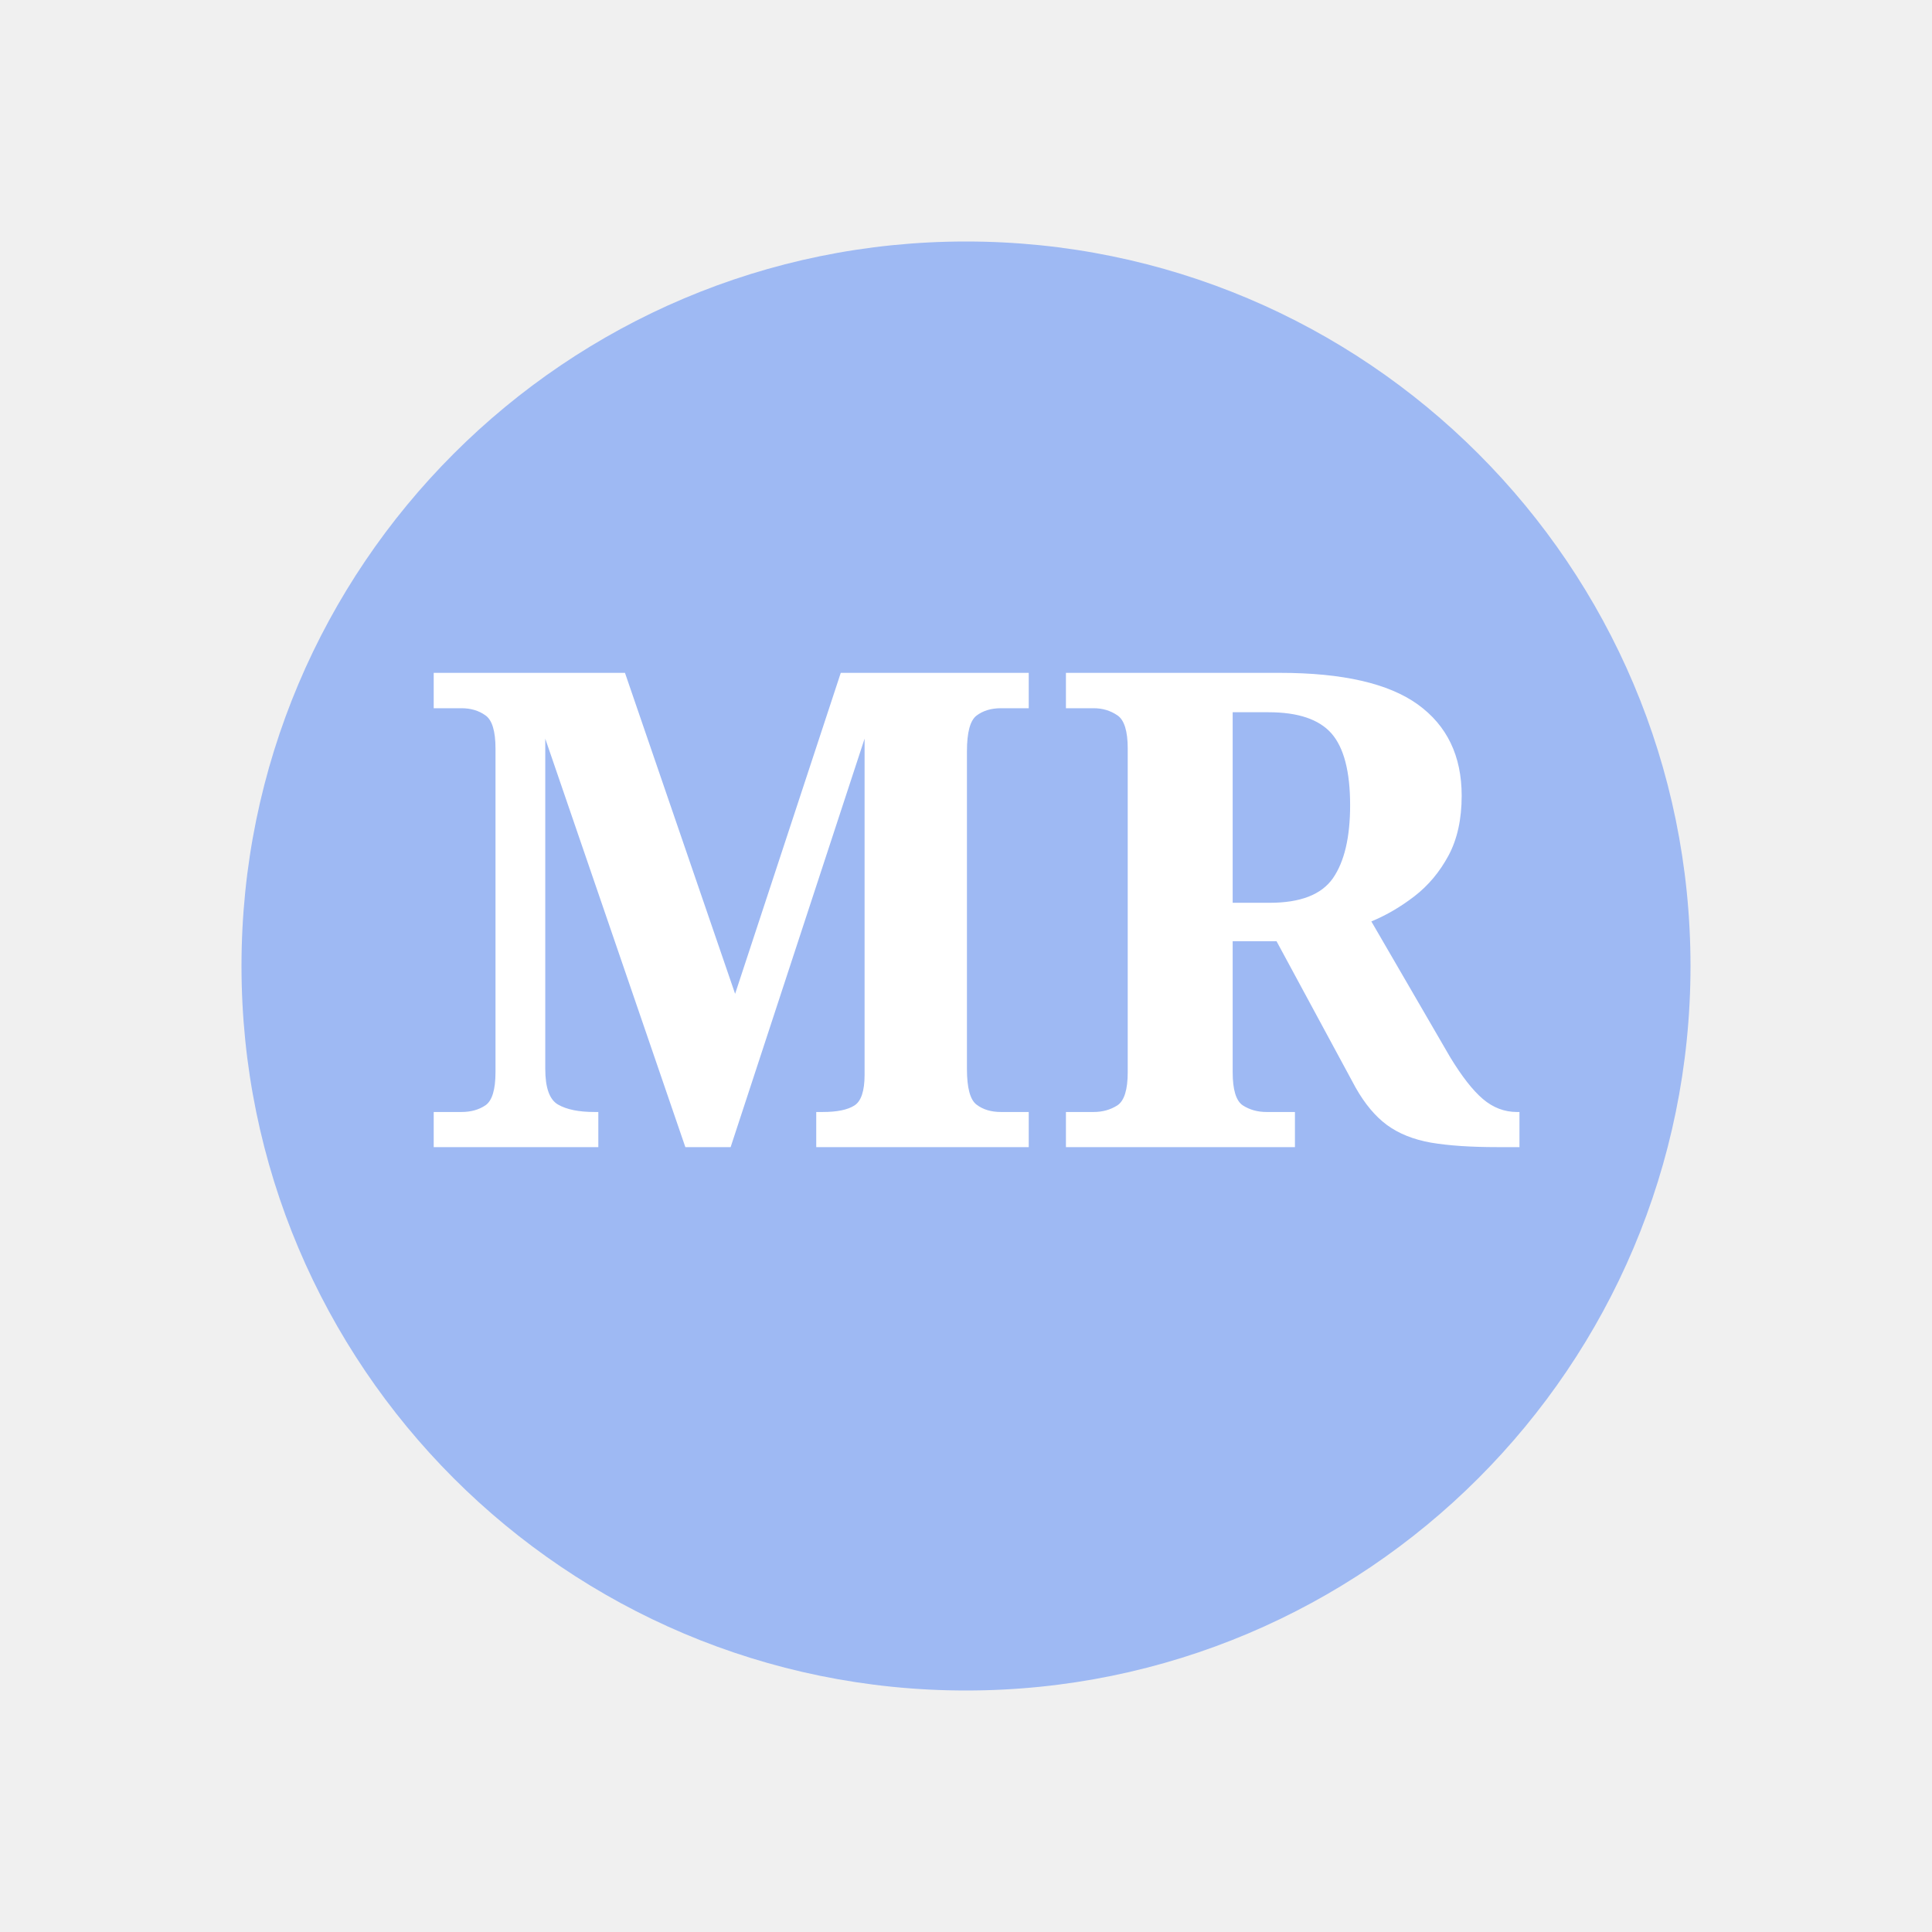
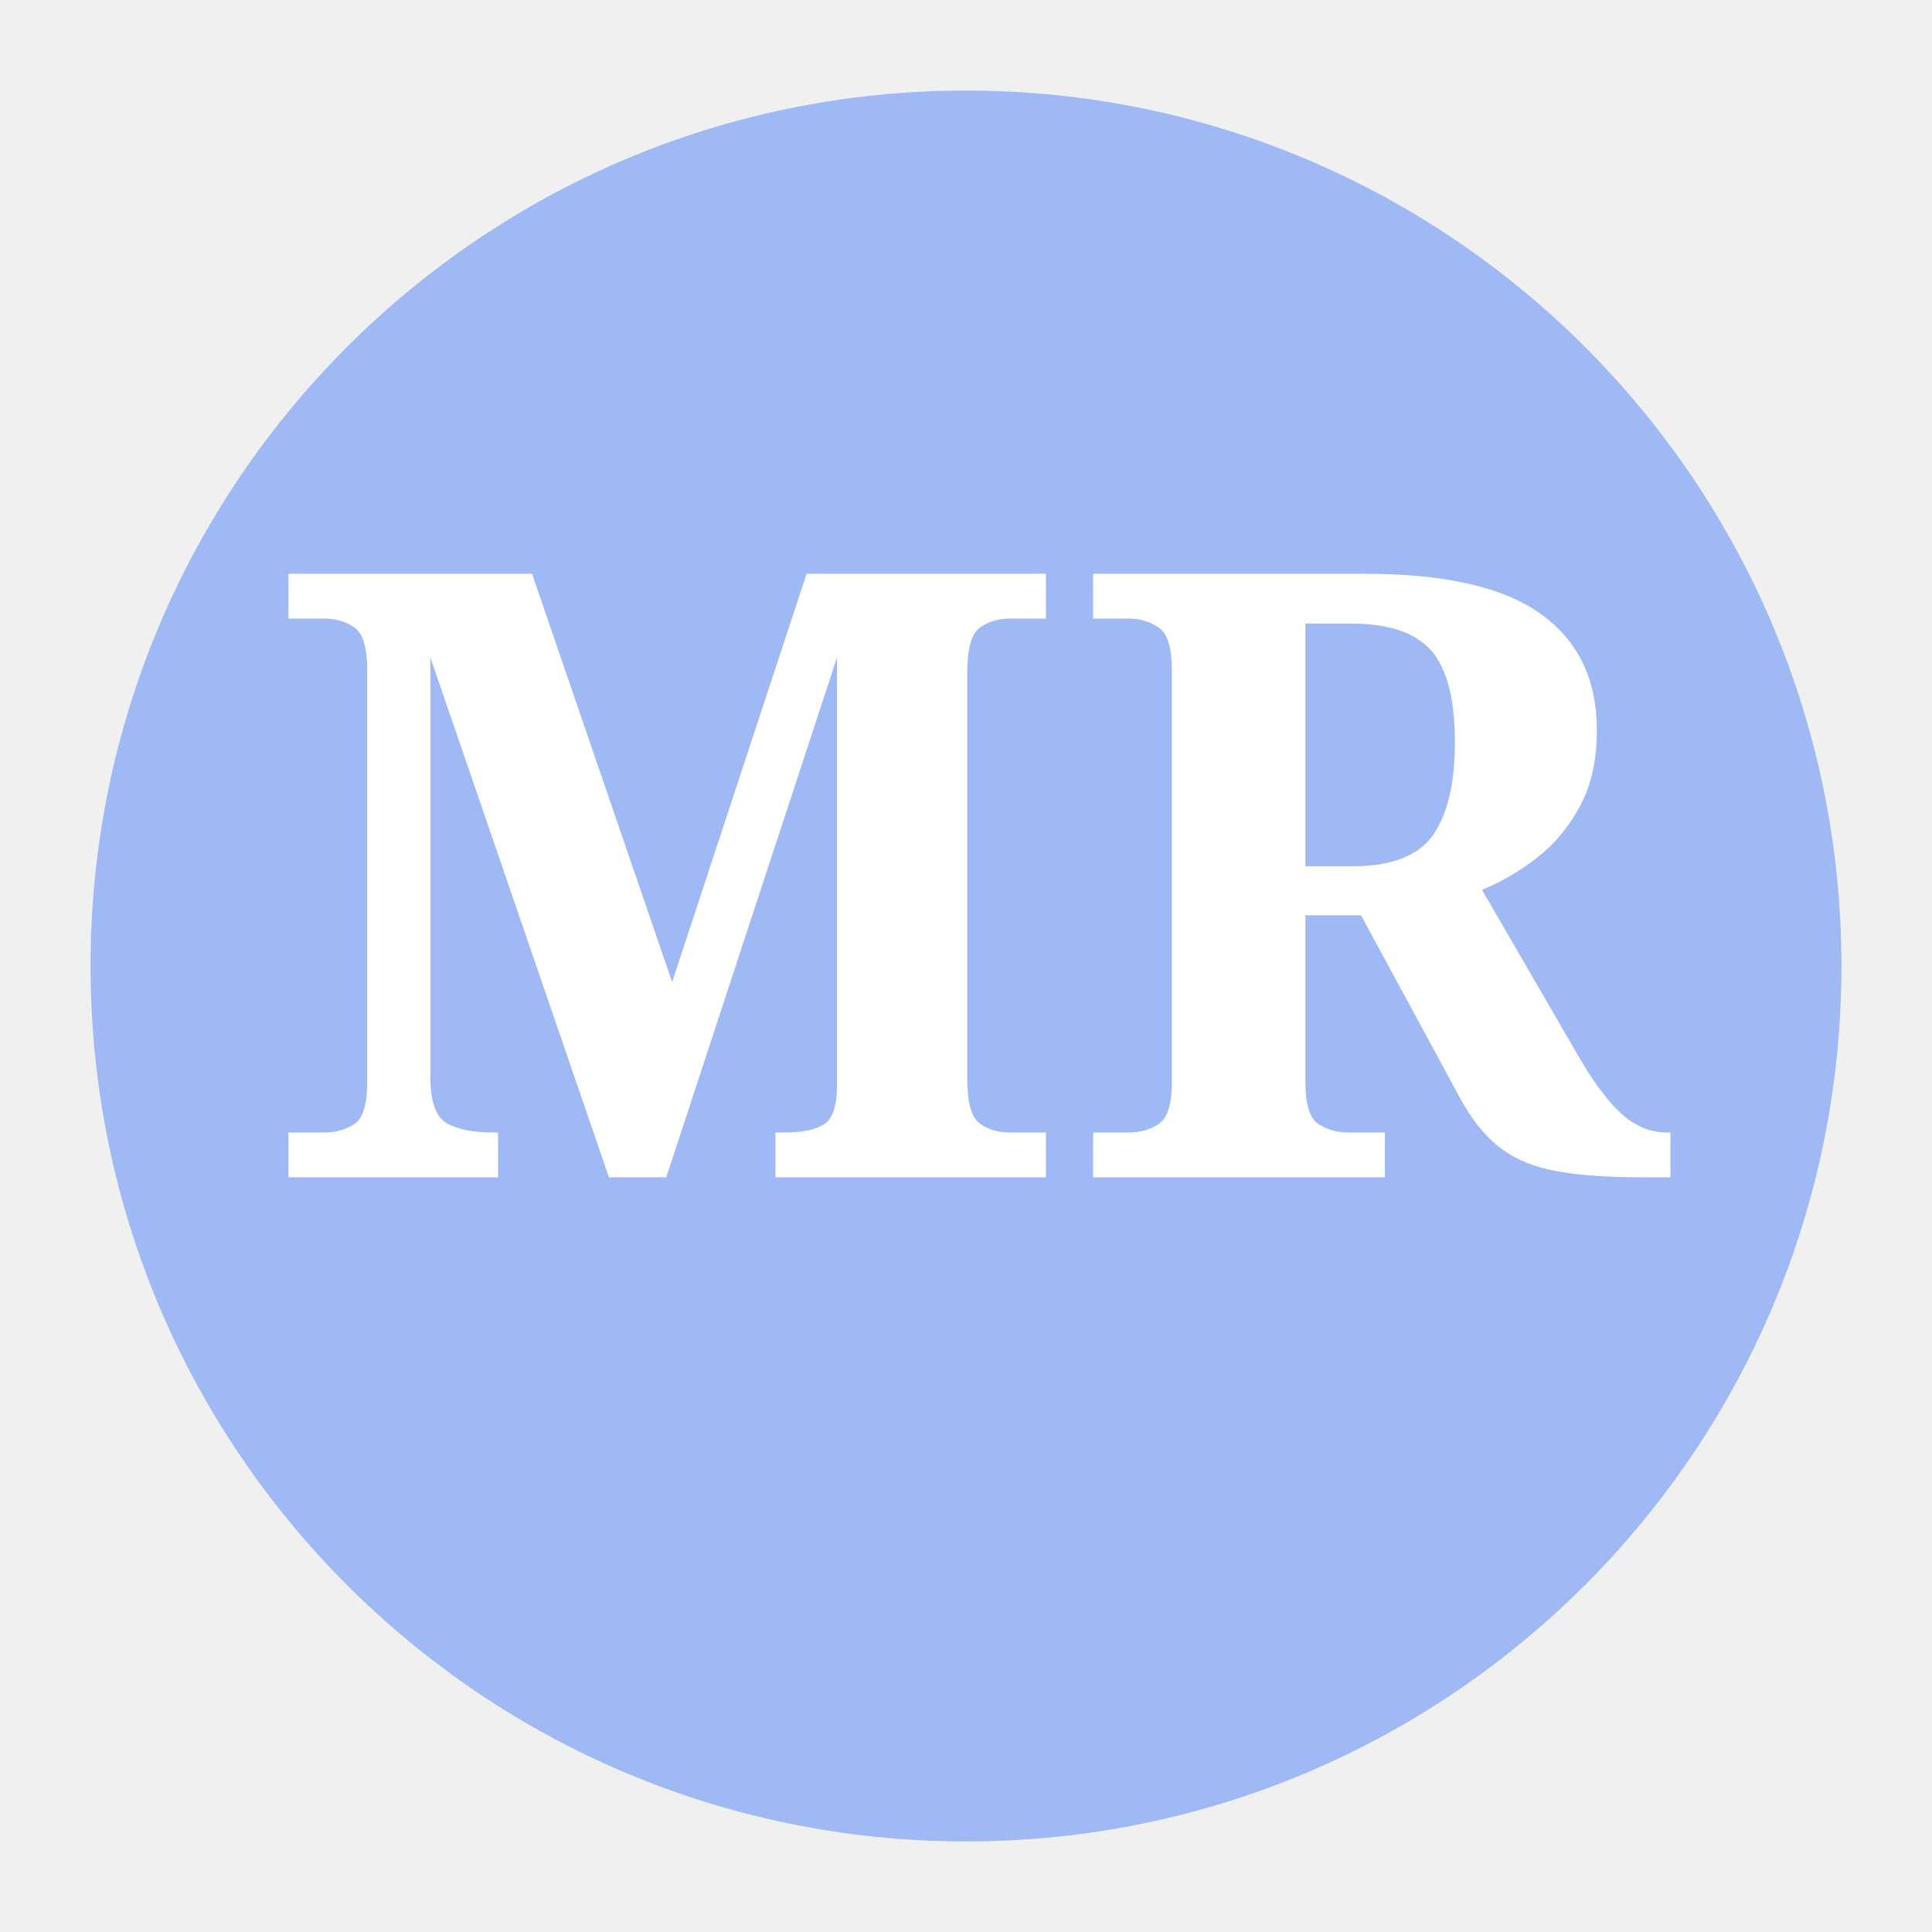
<svg xmlns="http://www.w3.org/2000/svg" viewBox="0 0 128 128" width="128" height="128">
-   <circle cx="64" cy="64" r="48" fill="#9eb9f3" />
-   <text x="64" y="76" font-family="Georgia, serif" font-size="44" font-weight="bold" fill="white" text-anchor="middle">MR</text>
+   <circle cx="64" cy="64" r="58" fill="#9eb9f3" />
+   <text x="64" y="78" font-family="Georgia, serif" font-size="56" font-weight="bold" fill="white" text-anchor="middle">MR</text>
</svg>
